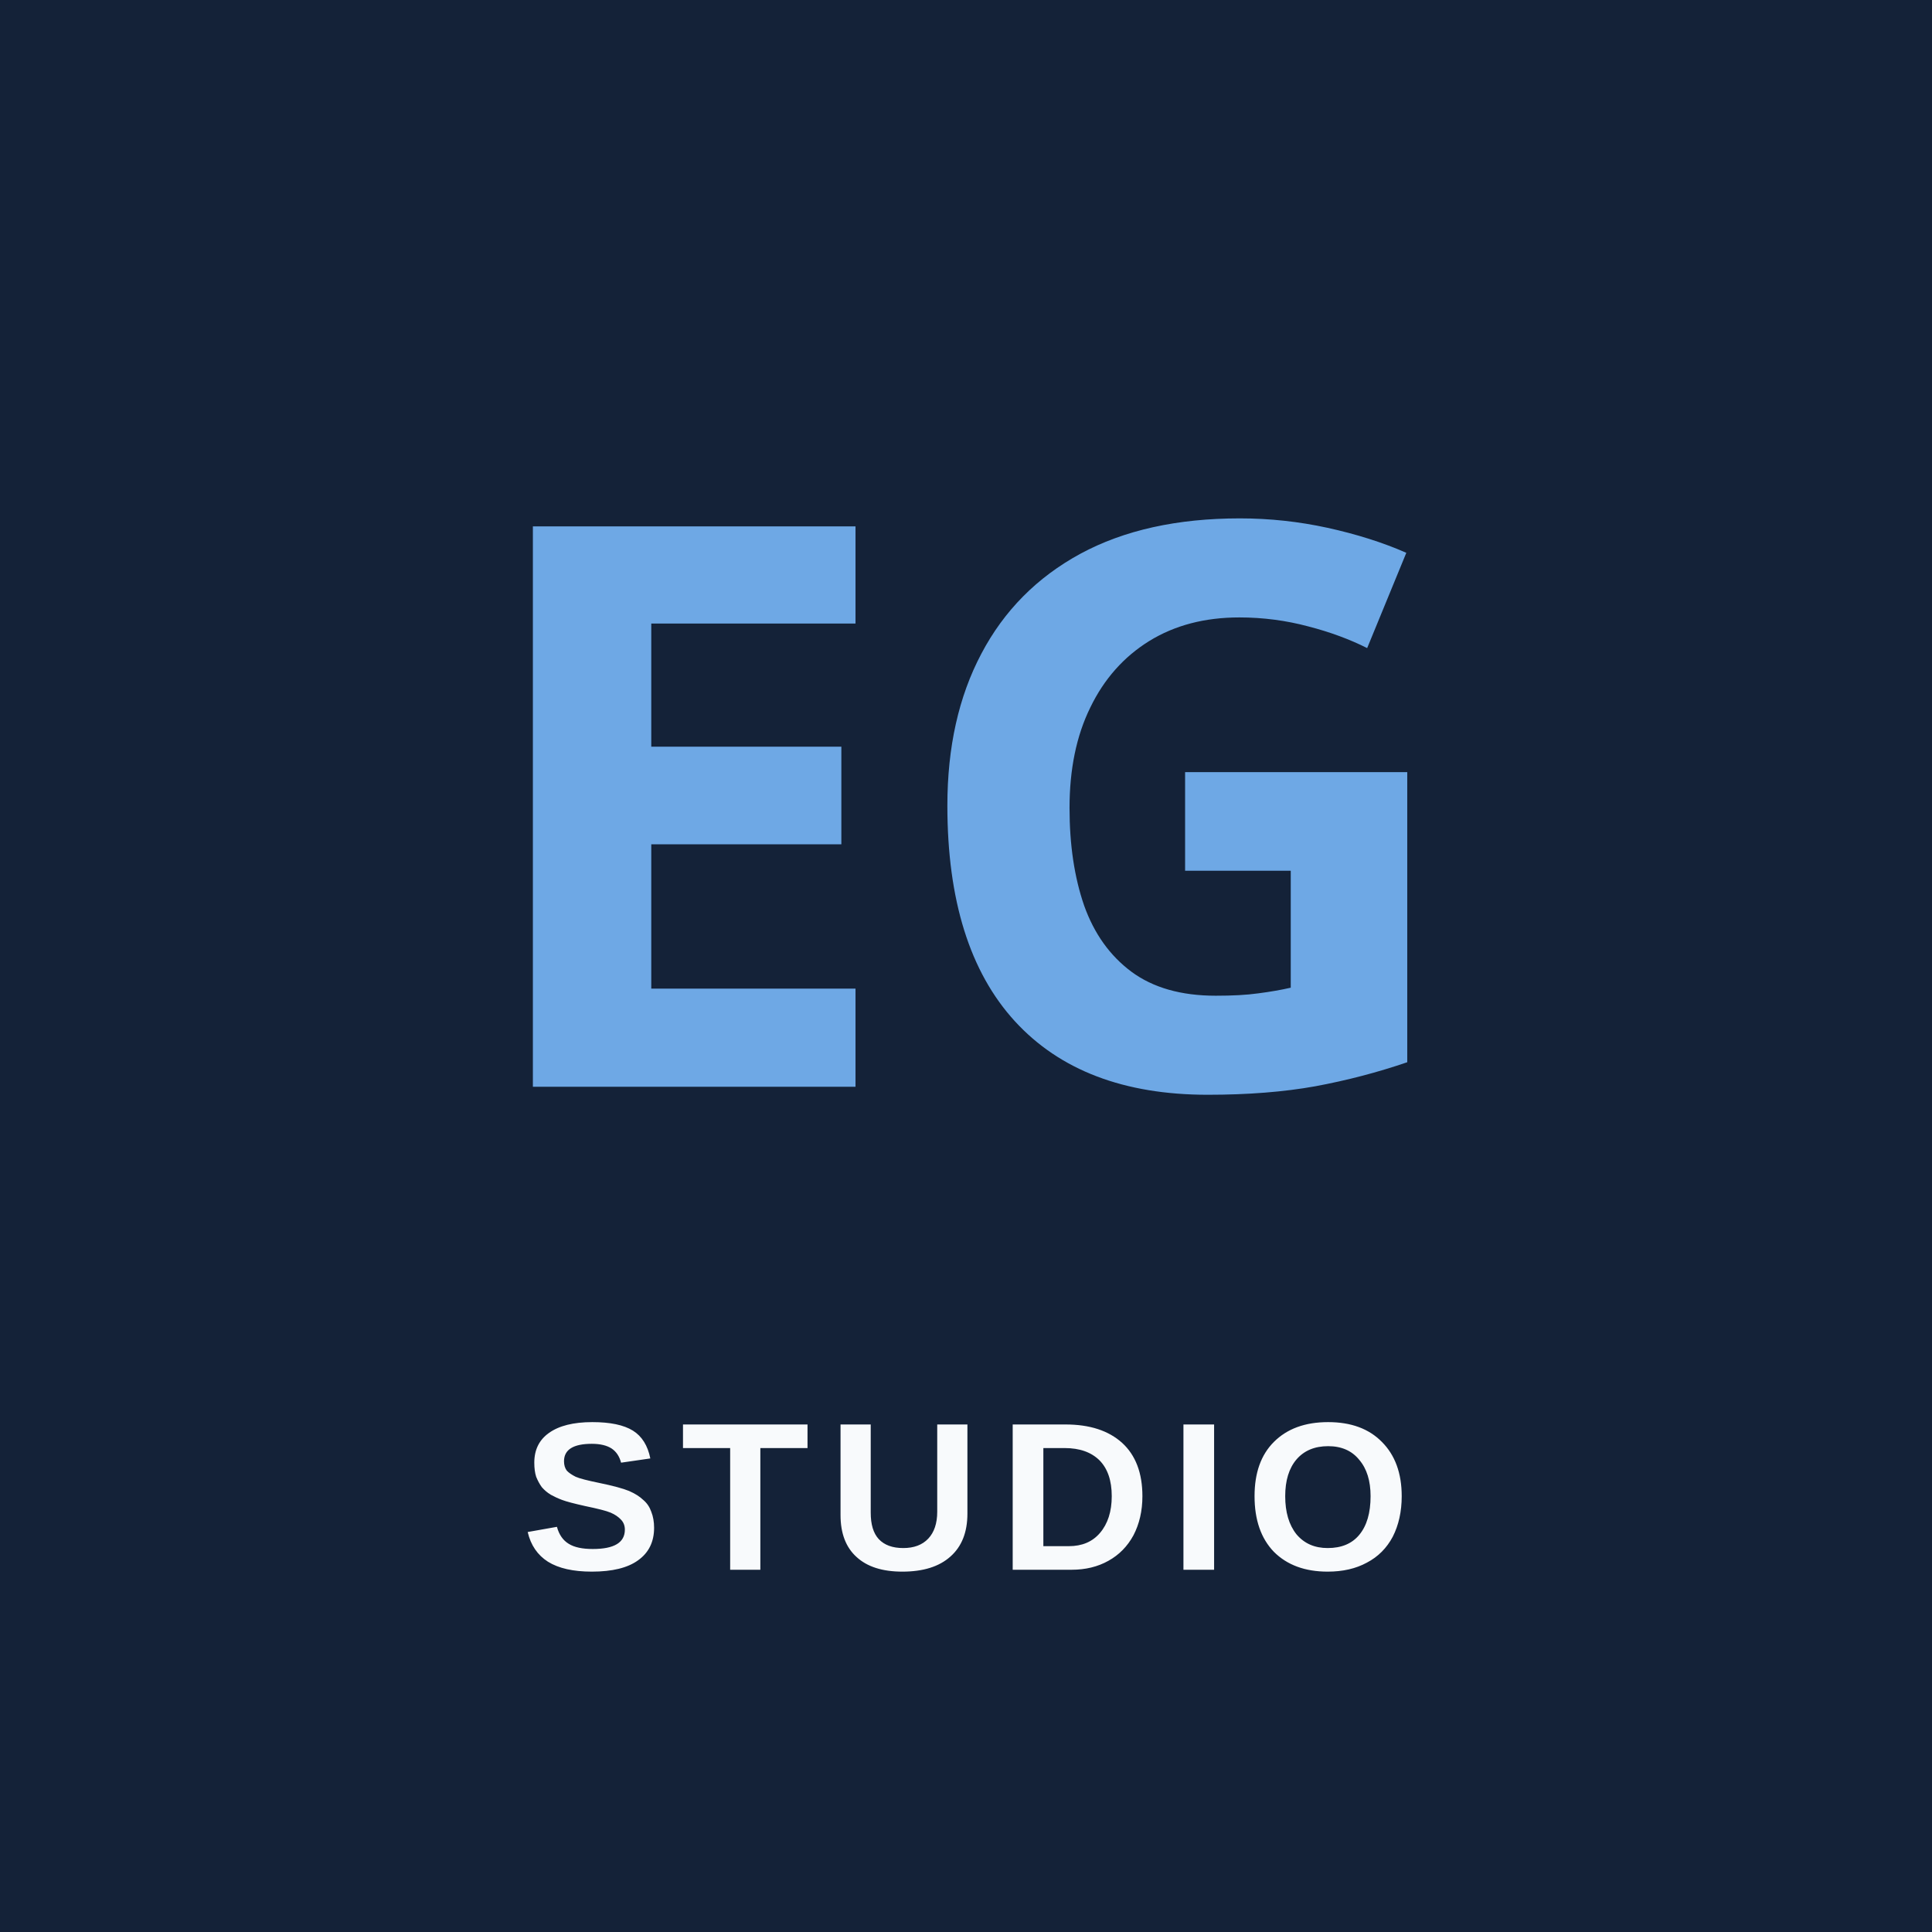
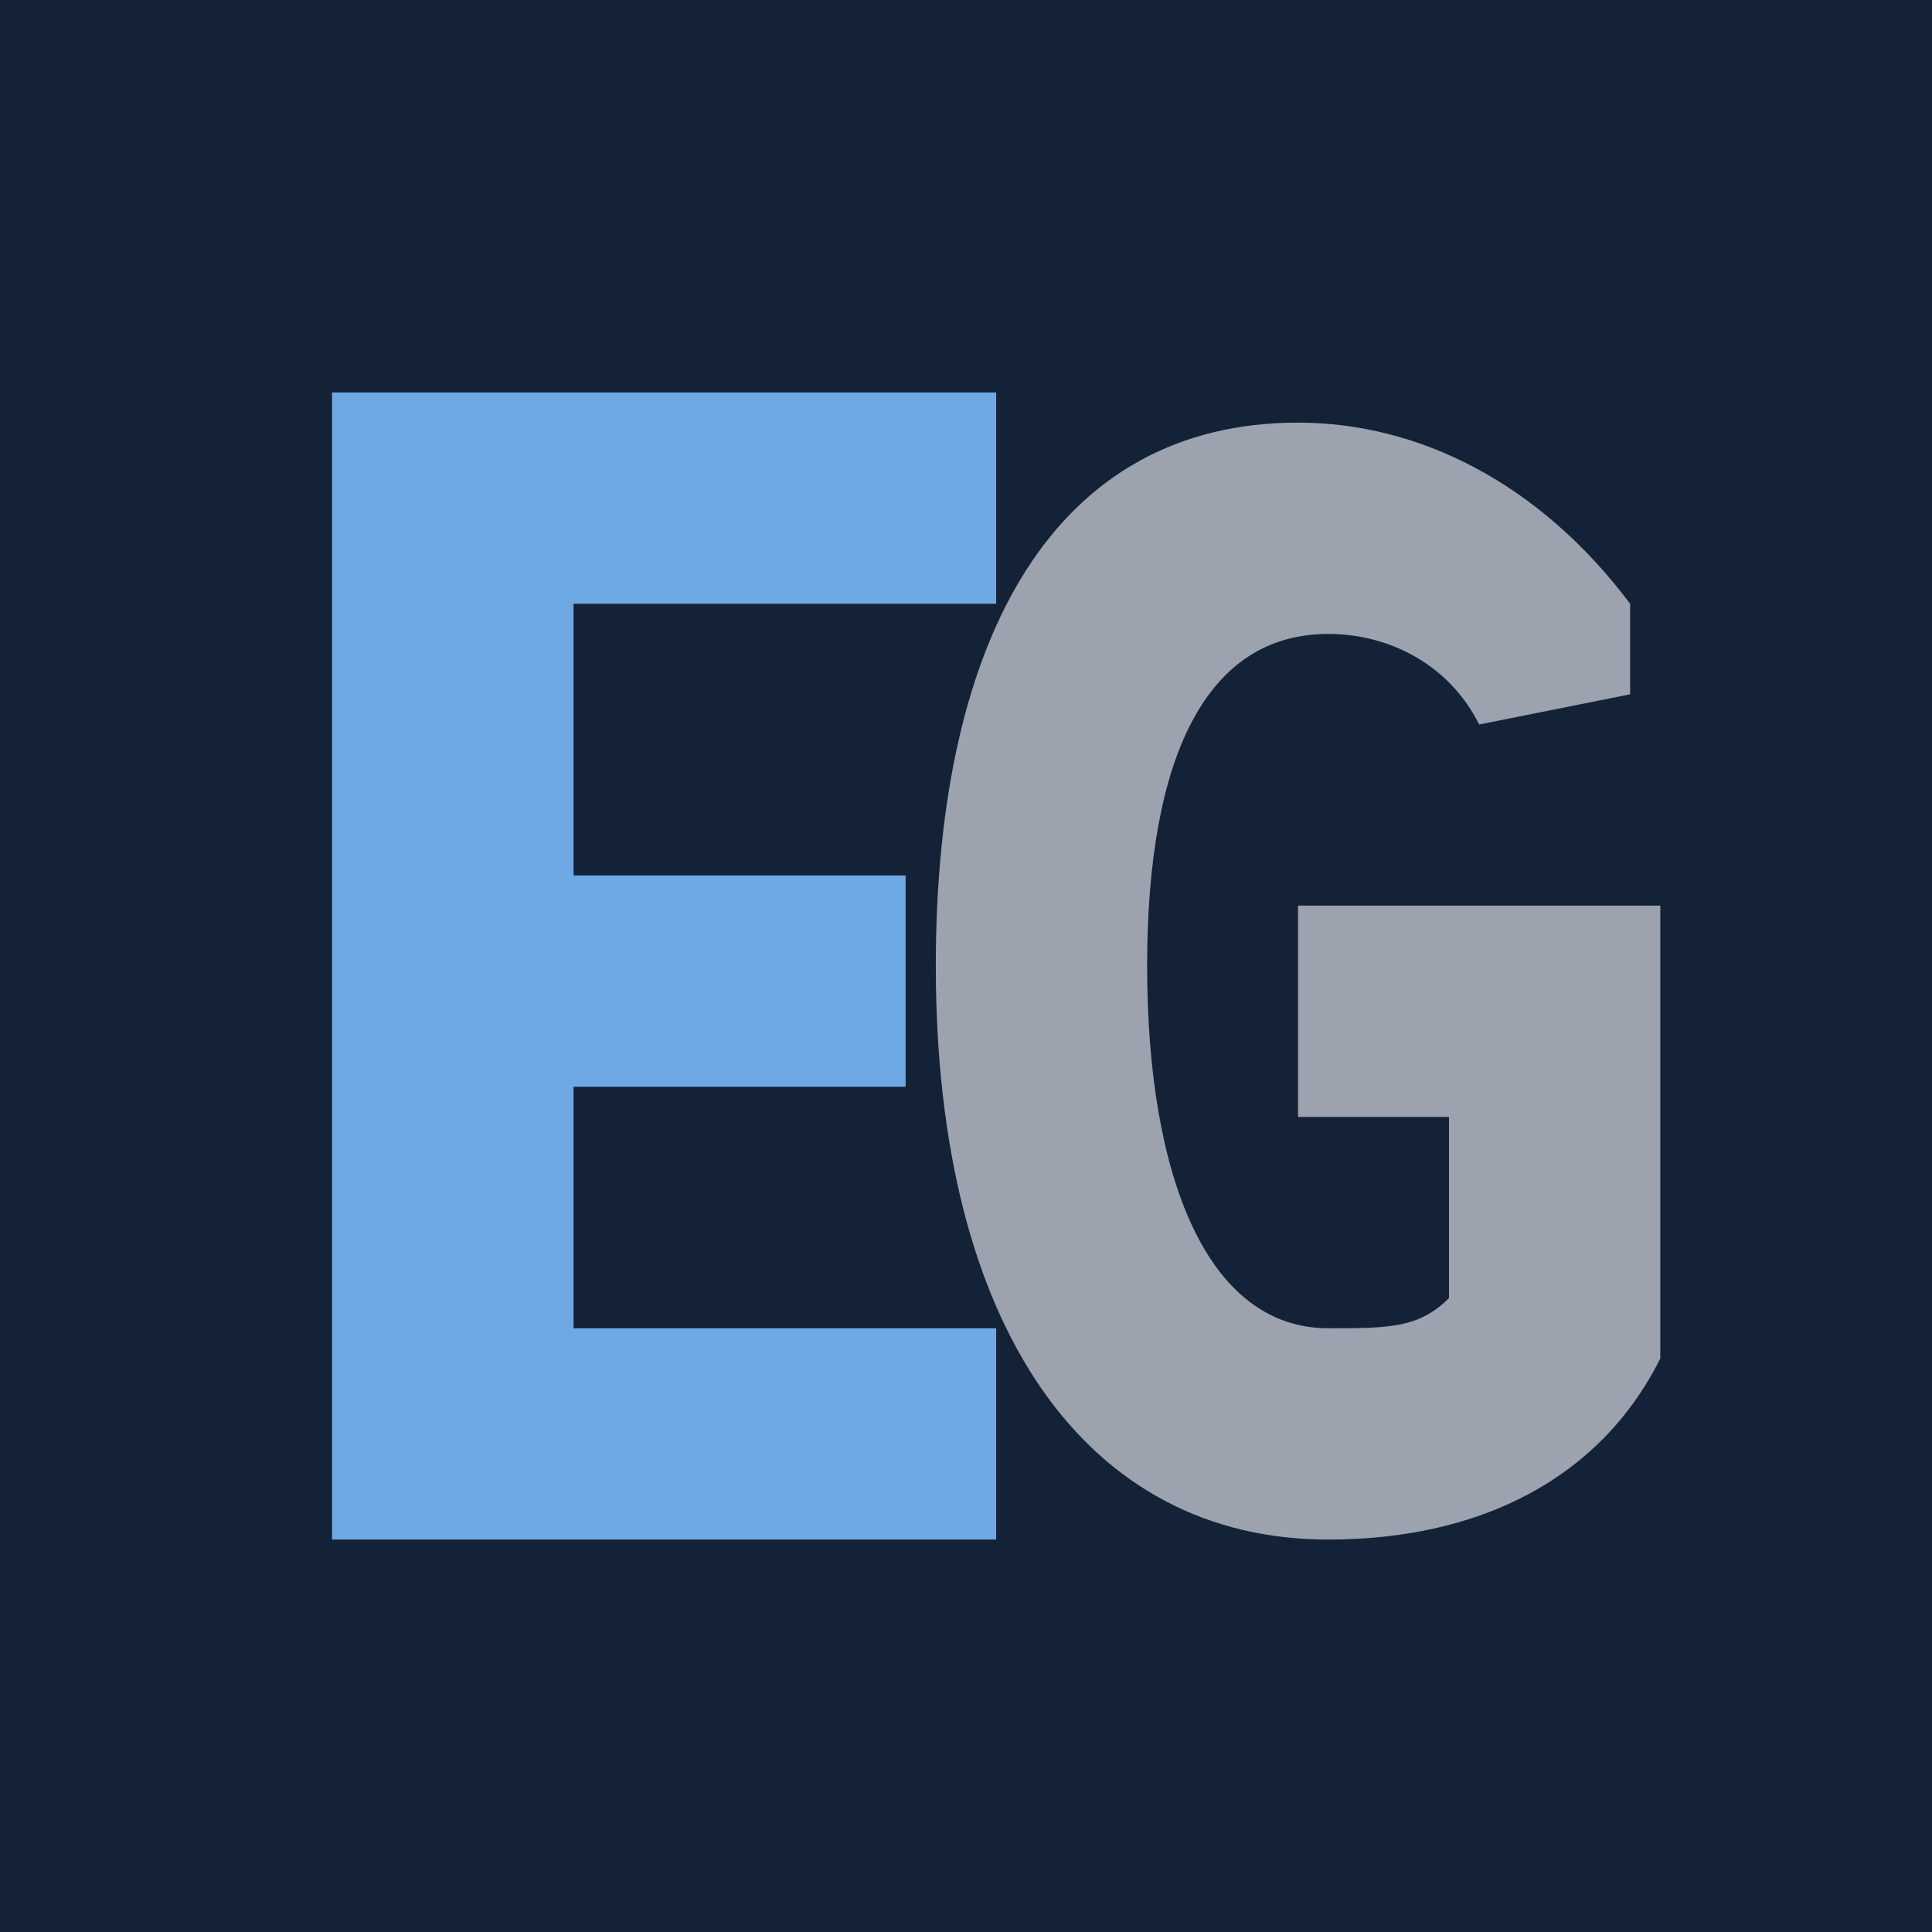
<svg xmlns="http://www.w3.org/2000/svg" viewBox="0 0 64 64">
  <rect width="64" height="64" fill="#142238" />
-   <text x="32" y="36" font-family="Montserrat, Arial Black, sans-serif" font-weight="900" font-size="26" fill="#6EA8E5" text-anchor="middle">EG</text>
-   <text x="32" y="52" font-family="Montserrat, Arial, sans-serif" font-weight="700" font-size="7" fill="#F8FAFC" text-anchor="middle" letter-spacing="0.6">STUDIO</text>
+   <path d="M11 13 H33 V20 H19 V29 H30 V36 H19 V44 H33 V51 H11 Z" fill="#6EA8E5" />
+   <path d="M54 23 V20 C51 16 47 14 43 14 C35 14 31 21 31 32 C31 44 36 51 44 51 C49 51 53 49 55 45 V30 H43 V37 H48 V43 C47 44 46 44 44 44 C40 44 38 39 38 32 C38 25 40 21 44 21 C46 21 48 22 49 24 Z" fill="#9CA3AF" />
</svg>
